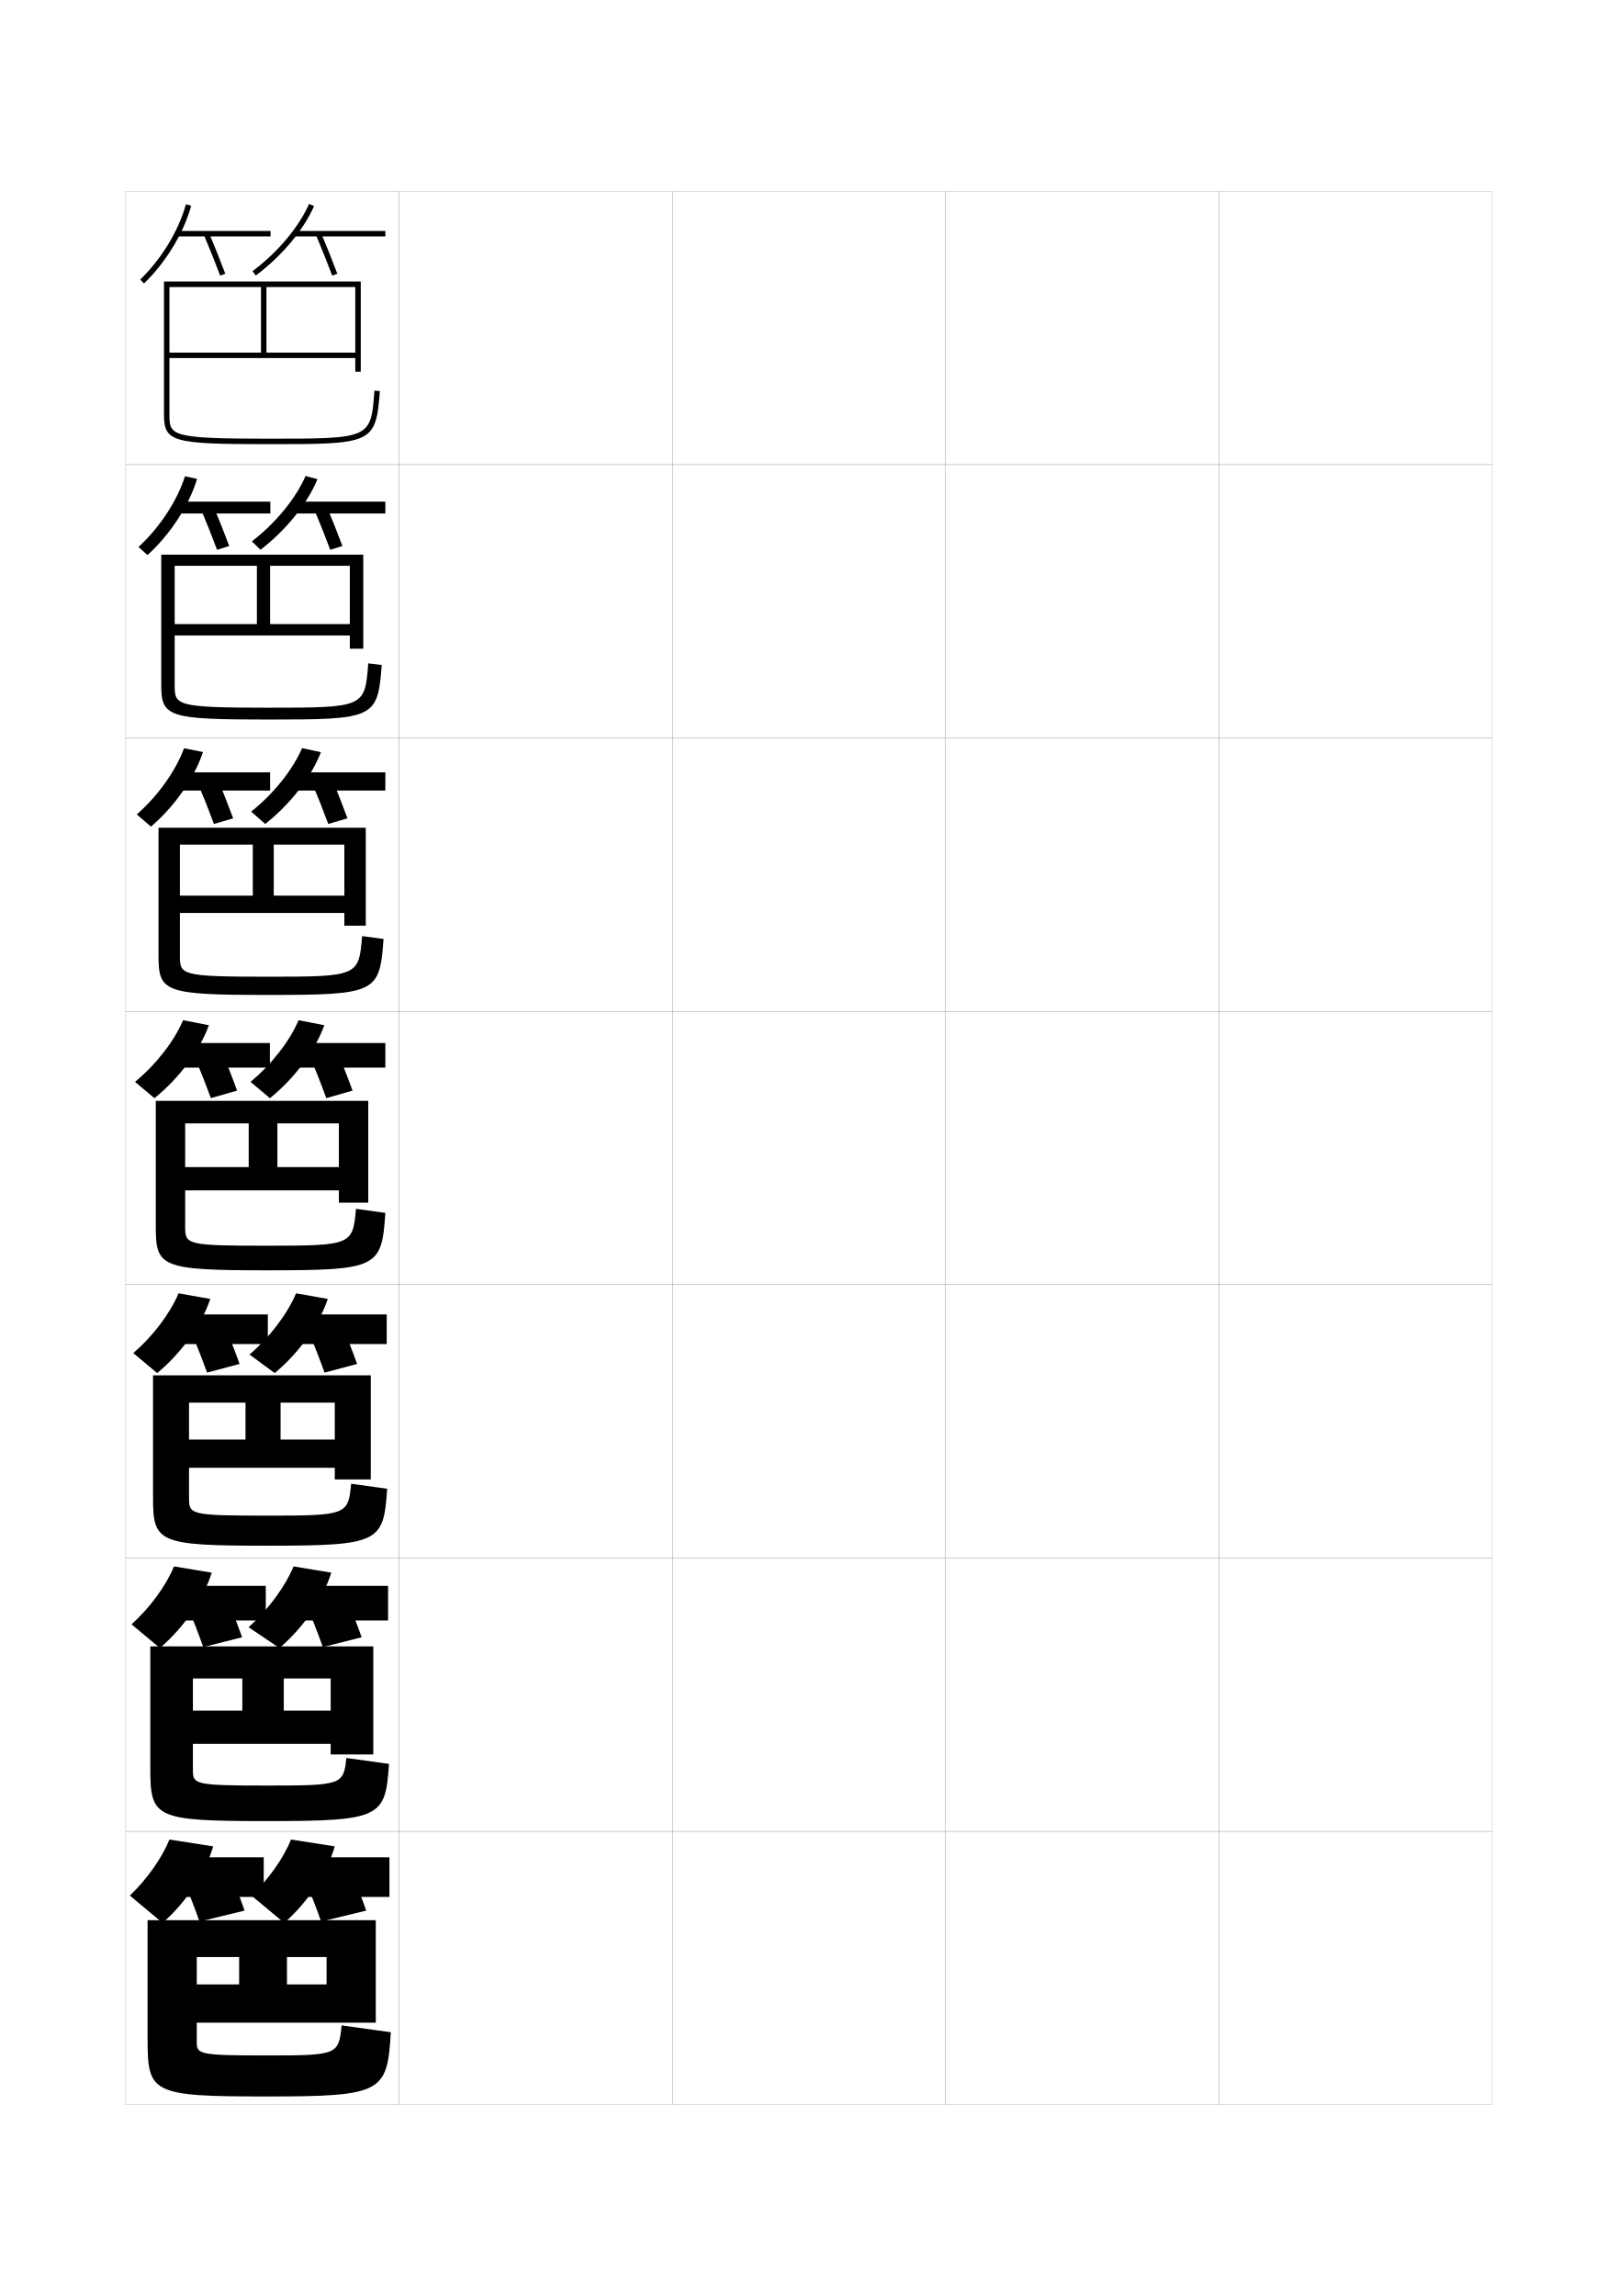
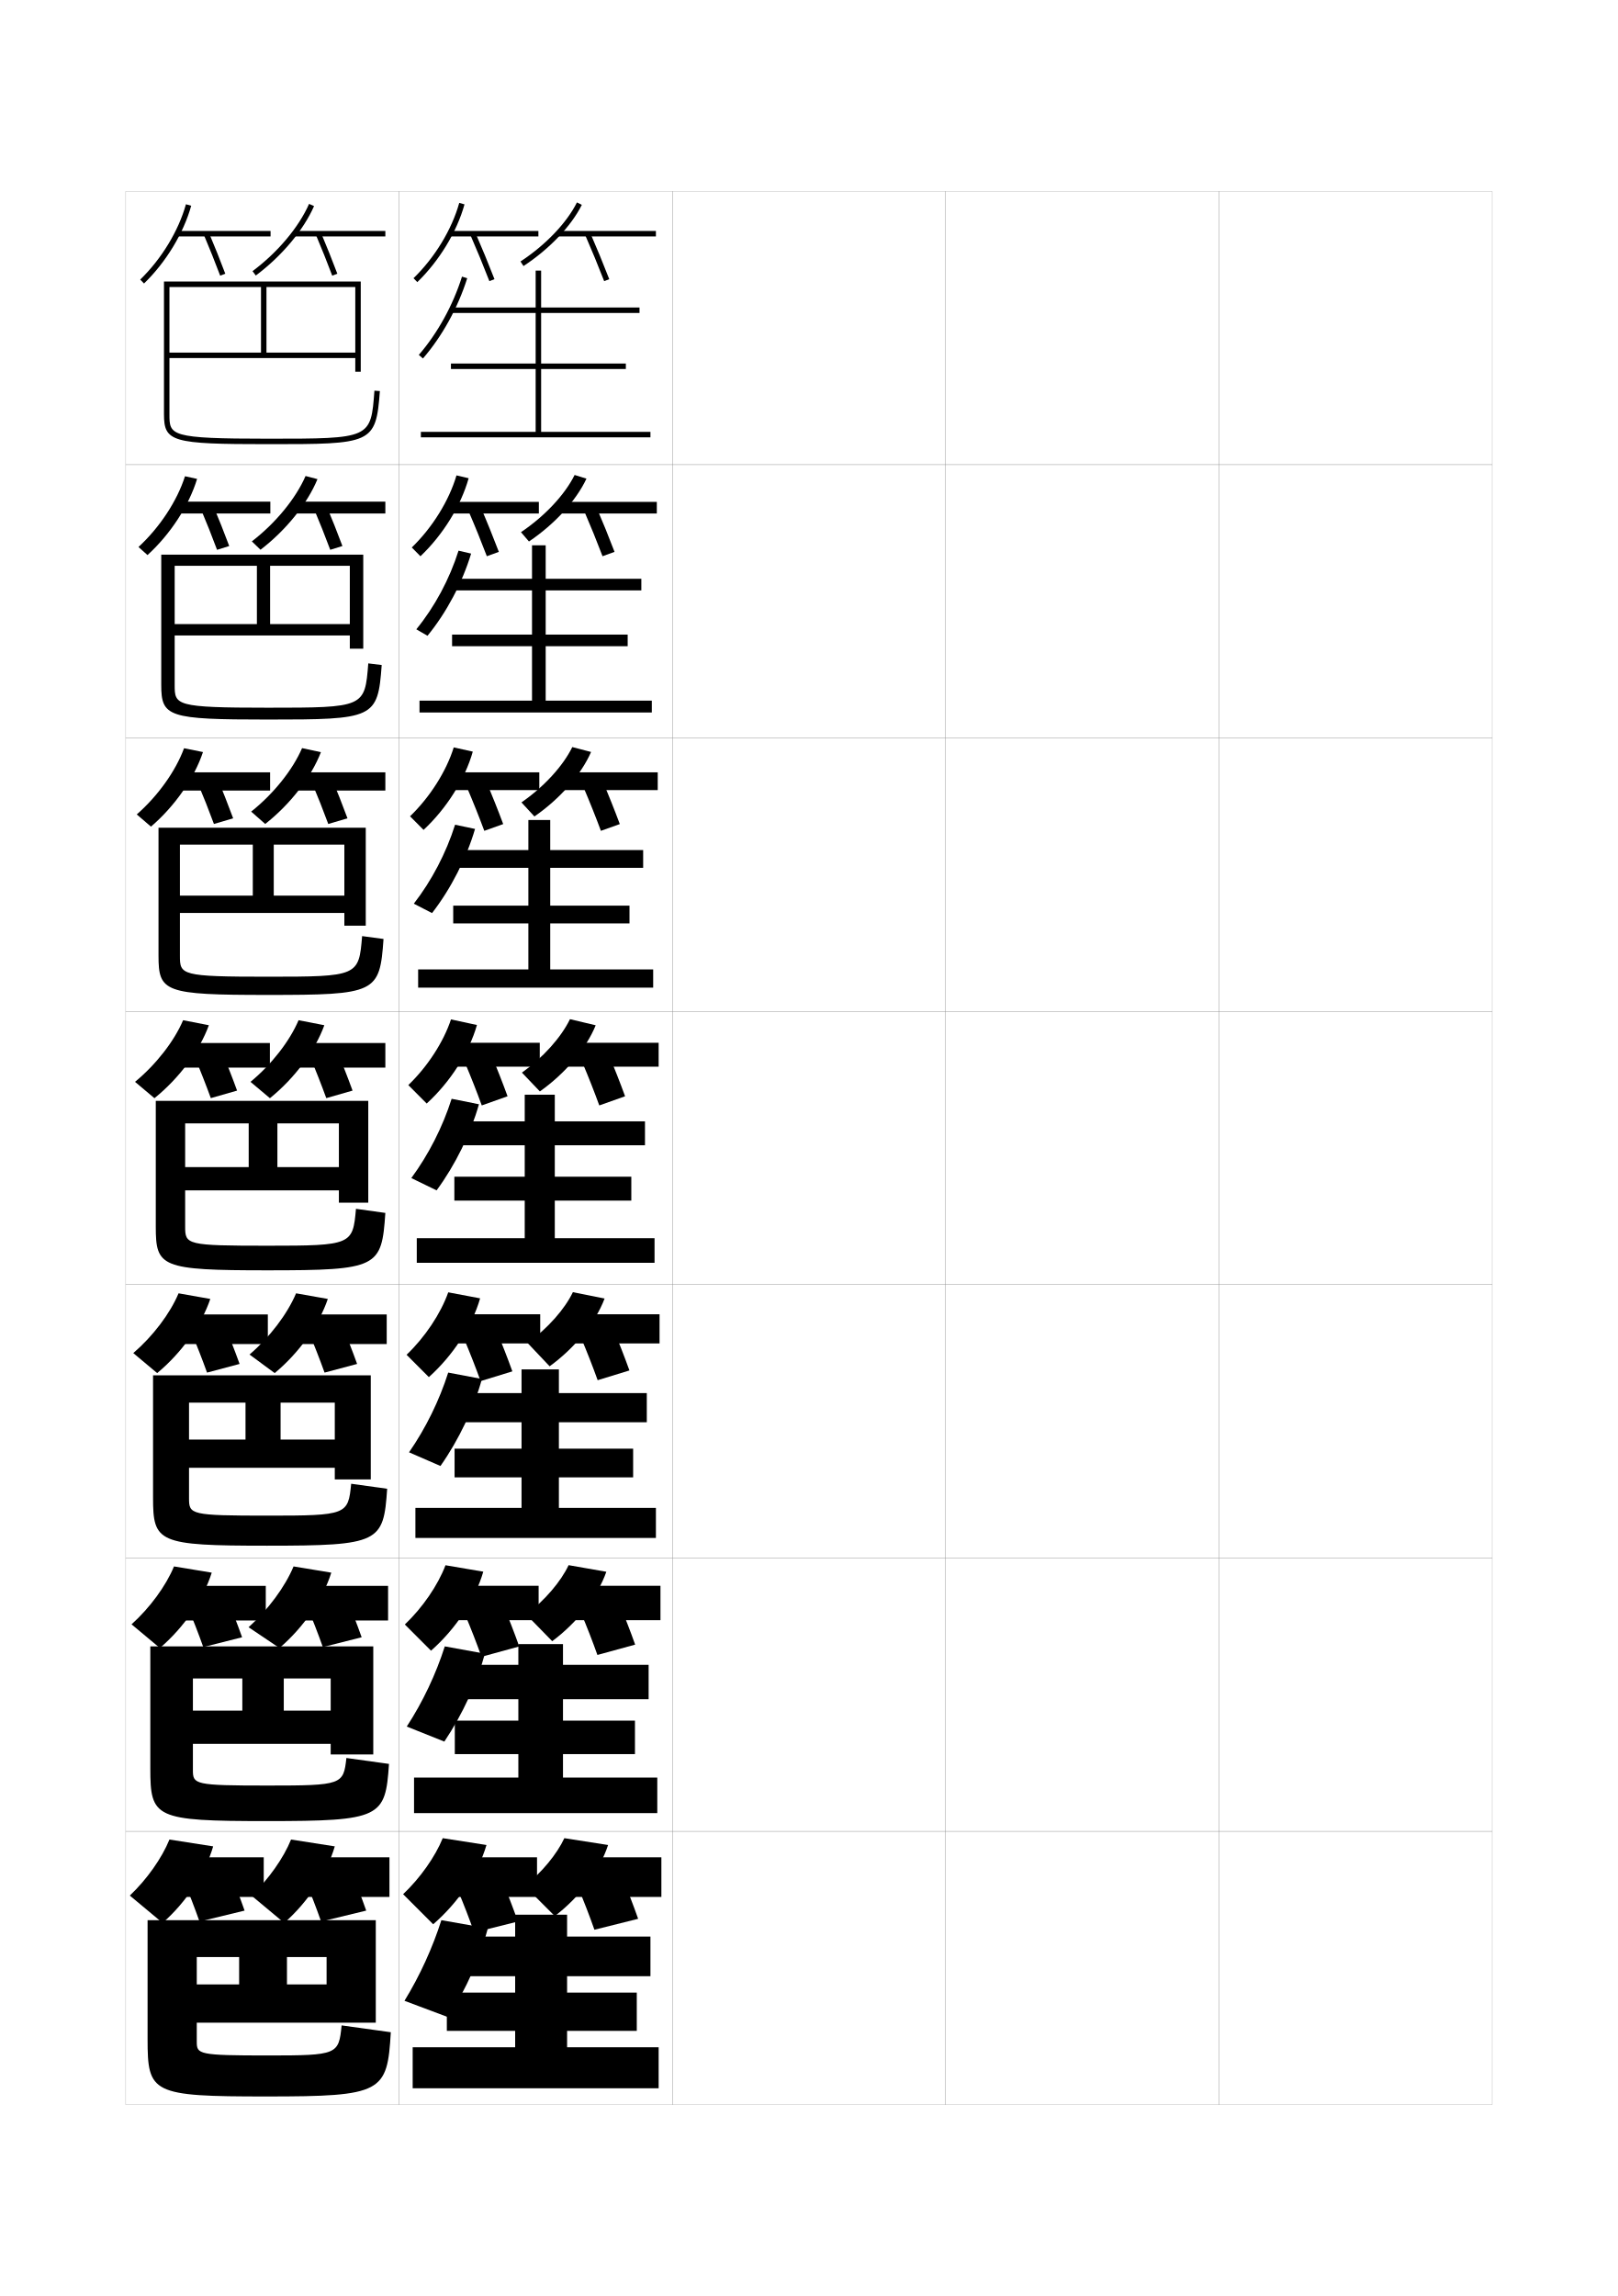
<svg xmlns="http://www.w3.org/2000/svg" version="1.1" id="glyphs" x="0px" y="0px" width="592px" height="840px" viewBox="0 0 592 840" enable-background="new 0 0 592 840" xml:space="preserve">
  <g>
    <rect x="46" y="70" fill="none" stroke="#999999" stroke-width="0.1" width="100" height="100" />
    <rect x="46" y="170" fill="none" stroke="#999999" stroke-width="0.1" width="100" height="100" />
    <rect x="46" y="270" fill="none" stroke="#999999" stroke-width="0.1" width="100" height="100" />
    <rect x="46" y="370" fill="none" stroke="#999999" stroke-width="0.1" width="100" height="100" />
    <rect x="46" y="470" fill="none" stroke="#999999" stroke-width="0.1" width="100" height="100" />
    <rect x="46" y="570" fill="none" stroke="#999999" stroke-width="0.1" width="100" height="100" />
    <rect x="46" y="670" fill="none" stroke="#999999" stroke-width="0.1" width="100" height="100" />
    <rect x="146" y="70" fill="none" stroke="#999999" stroke-width="0.1" width="100" height="100" />
    <rect x="146" y="170" fill="none" stroke="#999999" stroke-width="0.1" width="100" height="100" />
    <rect x="146" y="270" fill="none" stroke="#999999" stroke-width="0.1" width="100" height="100" />
    <rect x="146" y="370" fill="none" stroke="#999999" stroke-width="0.1" width="100" height="100" />
    <rect x="146" y="470" fill="none" stroke="#999999" stroke-width="0.1" width="100" height="100" />
    <rect x="146" y="570" fill="none" stroke="#999999" stroke-width="0.1" width="100" height="100" />
    <rect x="146" y="670" fill="none" stroke="#999999" stroke-width="0.1" width="100" height="100" />
    <rect x="246" y="70" fill="none" stroke="#999999" stroke-width="0.1" width="100" height="100" />
    <rect x="246" y="170" fill="none" stroke="#999999" stroke-width="0.1" width="100" height="100" />
    <rect x="246" y="270" fill="none" stroke="#999999" stroke-width="0.1" width="100" height="100" />
    <rect x="246" y="370" fill="none" stroke="#999999" stroke-width="0.1" width="100" height="100" />
    <rect x="246" y="470" fill="none" stroke="#999999" stroke-width="0.1" width="100" height="100" />
    <rect x="246" y="570" fill="none" stroke="#999999" stroke-width="0.1" width="100" height="100" />
    <rect x="246" y="670" fill="none" stroke="#999999" stroke-width="0.1" width="100" height="100" />
    <rect x="346" y="70" fill="none" stroke="#999999" stroke-width="0.1" width="100" height="100" />
    <rect x="346" y="170" fill="none" stroke="#999999" stroke-width="0.1" width="100" height="100" />
    <rect x="346" y="270" fill="none" stroke="#999999" stroke-width="0.1" width="100" height="100" />
    <rect x="346" y="370" fill="none" stroke="#999999" stroke-width="0.1" width="100" height="100" />
    <rect x="346" y="470" fill="none" stroke="#999999" stroke-width="0.1" width="100" height="100" />
    <rect x="346" y="570" fill="none" stroke="#999999" stroke-width="0.1" width="100" height="100" />
    <rect x="346" y="670" fill="none" stroke="#999999" stroke-width="0.1" width="100" height="100" />
    <rect x="446" y="70" fill="none" stroke="#999999" stroke-width="0.1" width="100" height="100" />
    <rect x="446" y="170" fill="none" stroke="#999999" stroke-width="0.1" width="100" height="100" />
    <rect x="446" y="270" fill="none" stroke="#999999" stroke-width="0.1" width="100" height="100" />
    <rect x="446" y="370" fill="none" stroke="#999999" stroke-width="0.1" width="100" height="100" />
    <rect x="446" y="470" fill="none" stroke="#999999" stroke-width="0.1" width="100" height="100" />
    <rect x="446" y="570" fill="none" stroke="#999999" stroke-width="0.1" width="100" height="100" />
    <rect x="446" y="670" fill="none" stroke="#999999" stroke-width="0.1" width="100" height="100" />
  </g>
  <g>
    <path d="M62,129v2h68v5h2v-33H60v48.5c0,10.178,2.841,11,38,11c38.073,0,39.56,0,40.997-19.426   l-1.994-0.148C135.702,160.5,135.702,160.5,98,160.5c-36,0-36-1.199-36-9V105h68v24H97.5v-24h-2v24H62z" />
    <path d="M63.917,228.333v4.167h64.083v4.833h4.917v-34.417H59v47.667   c0,11.718,2.492,12.667,38.917,12.667c38.939,0,40.341-0.334,41.748-19.95   l-4.912-0.599C133.502,258.804,133.372,258.917,98,258.917   c-33.931,0-34.083-0.924-34.083-8.333V207h64.083v21.333H98.833V207h-4.833v21.333   H63.917z" />
    <path d="M65.833,327.667V334H126v4.667h7.833v-35.833H58v46.833   C58,362.925,60.144,364,97.833,364c39.806,0,41.122-0.669,42.499-20.476l-7.831-1.049   C131.303,357.108,131.043,357.333,98,357.333c-31.861,0-32.167-0.648-32.167-7.666V309   H126v18.667h-25.833V309H92.5v18.667H65.833z" />
    <path d="M67.75,427v8.5H124v4.5h10.75v-37.25H57v46c0,14.799,1.795,16,40.75,16   c40.671,0,41.903-1.003,43.25-21l-10.75-1.5c-1.146,13.162-1.537,13.5-32.25,13.5   c-29.792,0-30.25-0.374-30.25-7V411H124v16h-22.5v-16H91v16H67.75z" />
  </g>
  <path d="M69.166,526.666V537h53.333v4.25h13.167v-38.084H56v44.667  C56,564.331,57.679,565.5,97.666,565.5c41.281,0,42.672-1.146,44-20.834L128.5,542.833  C127.379,554.172,126.99,554.5,98,554.5c-28.329,0-28.834-0.395-28.834-6.334v-35h53.333v13.5  h-19.833v-13.5H89.833v13.5H69.166z" />
  <path d="M70.583,625.833V638H121v3.875h15.583v-39.542H55v44.583  C55,665.113,56.563,666.25,97.583,666.25c41.89,0,43.44-1.29,44.75-20.917L126.75,643.166  C125.655,652.932,125.268,653.25,98,653.25c-26.865,0-27.417-0.414-27.417-5.667v-33.5H121v11.75  h-17.167v-11.75H88.667v11.75H70.583z" />
  <path d="M72,726v14h47.5l0,0h18v-37.5H54V746c0,19.896,1.448,21,43.5,21c42.499,0,44.209-1.434,45.5-23.5  l-18-2.5c-1.069,10.691-1.454,11-27,11c-25.401,0-26-0.434-26-5v-31h47.5v10H105v-10H87.5v10H72z" />
  <g>
    <path d="M59.5,703.5c8.628-7.566,15.652-18.205,18.5-28L62,673   c-2.762,6.8-8.296,14.639-14.5,20.5L59.5,703.5z" />
    <rect x="66.5" y="679.5" width="30" height="14.5" />
    <path d="M67,687.5c2.122,5.009,4.23,10.457,6,15.5l16.5-4c-1.77-5.043-3.878-10.491-6-15.5   L67,687.5z" />
    <path d="M104,703.5c8.628-7.566,15.652-18.205,18.5-28l-16-2.5   c-2.762,6.8-8.296,14.639-14.5,20.5L104,703.5z" />
    <rect x="107.5" y="679.5" width="35" height="14.5" />
    <path d="M111.5,687.5c2.122,5.009,4.23,10.457,6,15.5l16.5-4c-1.77-5.043-3.878-10.491-6-15.5   L111.5,687.5z" />
  </g>
  <g>
    <g>
      <path d="M58.505,602.927c8.766-7.481,15.948-17.93,18.97-27.567l-13.808-2.276    c-2.928,7.091-8.829,15.155-15.531,21.184L58.505,602.927z" />
      <rect x="66.167" y="580.196" width="31.083" height="12.667" />
      <path d="M68.381,587.175c2.115,4.992,4.217,10.396,5.998,15.411L88.583,599    c-1.782-5.021-3.886-10.428-6.002-15.424L68.381,587.175z" />
      <path d="M102.255,602.927c8.767-7.481,15.948-17.93,18.969-27.567l-13.808-2.276    c-3.104,7.445-9.358,15.913-16.463,22.242L102.255,602.927z" />
      <rect x="107.083" y="580.196" width="34.917" height="12.667" />
      <path d="M112.131,587.175c2.115,4.992,4.217,10.396,5.998,15.411L132.333,599    c-1.782-5.021-3.886-10.428-6.002-15.424L112.131,587.175z" />
    </g>
    <g>
      <path d="M57.51,502.354c8.905-7.396,16.244-17.654,19.439-27.133l-11.616-2.055    c-3.094,7.382-9.361,15.673-16.561,21.867L57.51,502.354z" />
      <rect x="65.833" y="480.893" width="32.167" height="10.834" />
      <path d="M69.763,486.851c2.108,4.975,4.203,10.333,5.996,15.321L87.667,499    c-1.795-4.998-3.894-10.363-6.004-15.347L69.763,486.851z" />
      <path d="M100.51,502.354c8.905-7.396,16.244-17.654,19.439-27.133l-11.616-2.055    c-3.182,7.559-9.626,16.052-17.027,22.396L100.51,502.354z" />
      <rect x="106.667" y="480.893" width="34.833" height="10.834" />
      <path d="M112.763,486.851c2.108,4.975,4.203,10.333,5.996,15.321L130.667,499    c-1.795-4.998-3.894-10.363-6.004-15.347L112.763,486.851z" />
    </g>
    <g>
      <path d="M56.516,401.78c9.043-7.312,16.539-17.379,19.908-26.699L67,373.25    c-3.26,7.672-9.894,16.189-17.592,22.551L56.516,401.78z" />
      <rect x="65.5" y="381.59" width="33.25" height="9" />
      <path d="M71.145,386.526c2.101,4.957,4.189,10.27,5.993,15.23L86.75,399    c-1.808-4.975-3.901-10.299-6.007-15.27L71.145,386.526z" />
      <path d="M98.766,401.78c9.043-7.312,16.539-17.379,19.908-26.699L109.25,373.25    c-3.26,7.672-9.894,16.189-17.592,22.551L98.766,401.78z" />
      <rect x="106.25" y="381.59" width="34.75" height="9" />
      <path d="M113.395,386.526c2.101,4.957,4.189,10.27,5.993,15.23L129,399    c-1.808-4.975-3.901-10.299-6.007-15.27L113.395,386.526z" />
    </g>
    <g>
      <path d="M55.242,302.426l-5.202-4.465c7.728-6.755,14.235-15.866,17.305-24.217    l6.925,1.399C71.098,284.702,63.948,294.958,55.242,302.426z" />
      <rect x="65.333" y="282.56" width="33.5" height="6.667" />
      <path d="M78.28,301.455c-1.815-4.934-3.897-10.2-5.991-15.141l7.013-2.125    c2.1,4.958,4.189,10.241,6.01,15.193L78.28,301.455z" />
      <path d="M97.043,301.454l-5.137-4.52c8.196-6.528,15.196-15.272,18.622-23.234    l6.893,1.489C113.878,284.35,106.224,294.226,97.043,301.454z" />
      <rect x="106.667" y="282.56" width="34.333" height="6.667" />
      <path d="M120.113,301.455c-1.815-4.934-3.897-10.2-5.991-15.141l7.013-2.125    c2.1,4.958,4.189,10.241,6.01,15.193L120.113,301.455z" />
    </g>
    <g>
      <path d="M53.969,203.072l-3.296-2.951c7.757-7.149,14.138-16.854,17.018-25.883    l4.427,0.967C69.14,185.002,62.338,195.447,53.969,203.072z" />
      <rect x="65.167" y="183.53" width="33.75" height="4.333" />
      <path d="M79.422,201.153c-1.826-4.907-3.902-10.127-5.988-15.051l4.427-1.453    c2.095,4.946,4.18,10.188,6.013,15.116L79.422,201.153z" />
      <path d="M95.32,201.127l-3.166-3.061c8.694-6.694,16.061-15.666,19.652-23.918    l4.361,1.146C112.451,184.299,104.64,193.984,95.32,201.127z" />
      <rect x="107.083" y="183.53" width="33.917" height="4.333" />
      <path d="M120.839,201.153c-1.826-4.907-3.902-10.127-5.988-15.051l4.428-1.453    c2.095,4.946,4.179,10.188,6.012,15.116L120.839,201.153z" />
    </g>
  </g>
  <g>
    <path d="M52.695,103.719l-1.391-1.438c7.786-7.543,14.041-17.842,16.731-27.549   l1.928,0.535C67.183,85.303,60.728,95.938,52.695,103.719z" />
    <rect x="65" y="84.5" width="34" height="2" />
    <path d="M80.564,100.852c-1.837-4.88-3.907-10.054-5.985-14.961l1.842-0.781   c2.089,4.934,4.169,10.133,6.015,15.039L80.564,100.852z" />
    <path d="M93.598,100.801l-1.195-1.602c9.192-6.861,16.925-16.059,20.683-24.602   l1.83,0.805C111.024,84.248,103.056,93.743,93.598,100.801z" />
    <rect x="107.5" y="84.5" width="33.5" height="2" />
    <path d="M121.564,100.852c-1.837-4.88-3.907-10.054-5.985-14.961l1.842-0.781   c2.089,4.934,4.169,10.133,6.015,15.039L121.564,100.852z" />
  </g>
+   <g>
+     <path d="M154.757,131.154l-1.514-1.309c6.874-7.951,12.486-18.125,15.803-28.646   l1.908,0.602C167.557,112.576,161.804,123.001,154.757,131.154z" />
+     <polygon points="198,158 198,135 229,135 229,133 198,133 198,114.5 234,114.5 234,112.5 198,112.5 198,99 196,99 196,112.5    165,112.5 165,114.5 196,114.5 196,133 165,133 165,135 196,135 196,158 154,158 154,160 238,160 238,158  " />
+   </g>
+   <g>
+     <g>
+       <path d="M152.329,230.23c6.692-8.162,12.156-18.329,15.452-28.764l4.605,1.068    c-3.26,10.721-8.989,21.551-15.965,30.069L152.329,230.23z" />
+       <polygon points="199.667,256.333 199.667,236.417 229.666,236.417 229.666,232.167     199.667,232.167 199.667,216 234.667,216 234.667,211.75 199.667,211.75     199.667,199.5 194.666,199.5 194.666,211.75 164.667,211.75 164.667,216 194.666,216     194.666,232.167 165.417,232.167 165.417,236.417 194.666,236.417 194.666,256.333     153.5,256.333 153.5,260.667 238.5,260.667 238.5,256.333   " />
+     </g>
+     <g>
+       <path d="M151.414,330.615c6.512-8.373,11.825-18.533,15.101-28.882l7.303,1.534    c-3.123,10.666-8.828,21.901-15.732,30.785L151.414,330.615z" />
+       <polygon points="201.333,354.667 201.333,337.833 230.333,337.833 230.333,331.333     201.333,331.333 201.333,317.5 235.333,317.5 235.333,311 201.333,311 201.333,300 193.333,300     193.333,311 164.333,311 164.333,317.5 193.333,317.5 193.333,331.333 165.833,331.333     165.833,337.833 193.333,337.833 193.333,354.667 153,354.667 153,361.333 239,361.333     239,354.667   " />
+     </g>
+     <g>
+       <path d="M150.5,431c6.33-8.583,11.494-18.736,14.75-29l10,2    c-2.985,10.611-8.666,22.252-15.5,31.5L150.5,431z" />
+       <polygon points="203,453 203,439.25 231,439.25 231,430.5 203,430.5 203,419 236,419 236,410.25 203,410.25 203,400.5 192,400.5     192,410.25 164,410.25 164,419 192,419 192,430.5 166.25,430.5 166.25,439.25 192,439.25 192,453 152.5,453 152.5,462 239.5,462     239.5,453   " />
+     </g>
+     <g>
+       <path d="M149.667,531.334C155.785,522.518,160.765,512.344,164,502.166L176.333,504.5    c-2.885,10.547-8.403,22.221-15.167,31.834L149.667,531.334z" />
+       <polygon points="204.5,551.666 204.5,540.5 231.667,540.5 231.667,530 204.5,530 204.5,520.334     236.667,520.334 236.667,509.666 204.5,509.666 204.5,501 190.833,501 190.833,509.666     163.667,509.666 163.667,520.334 190.833,520.334 190.833,530 166.333,530 166.333,540.5     190.833,540.5 190.833,551.666 152,551.666 152,562.666 240,562.666 240,551.666   " />
+     </g>
+     <g>
+       <path d="M148.833,631.667c5.907-9.05,10.703-19.243,13.917-29.334L177.417,605    c-2.785,10.481-8.141,22.188-14.833,32.167L148.833,631.667z" />
+       <polygon points="206,650.333 206,641.75 232.333,641.75 232.333,629.5 206,629.5 206,621.667     237.333,621.667 237.333,609.083 206,609.083 206,601.5 189.667,601.5 189.667,609.083     163.333,609.083 163.333,621.667 189.667,621.667 189.667,629.5 166.417,629.5     166.417,641.75 189.667,641.75 189.667,650.333 151.5,650.333 151.5,663.333 240.5,663.333     240.5,650.333   " />
+     </g>
+   </g>
+   <g>
+     <path d="M148,732l16,6c6.623-10.343,11.815-22.083,14.5-32.5l-17-3   C158.307,712.505,153.695,722.718,148,732z" />
+     <polygon points="207.5,749 207.5,743 233,743 233,729 207.5,729 207.5,723 238,723 238,708.5 207.5,708.5 207.5,700.5 188.5,700.5    188.5,708.5 163,708.5 163,723 188.5,723 188.5,729 163.5,729 163.5,743 188.5,743 188.5,749 151,749 151,764 241,764 241,749  " />
+   </g>
+   <g>
+     <path d="M147.5,693l11,11c9.065-7.812,16.513-18.727,19.5-29l-16-2.5   C159.238,679.3,153.704,687.139,147.5,693z" />
+     <rect x="166.5" y="679.5" width="30" height="14.5" />
+     <path d="M167.5,691.5c2.122,5.009,4.23,10.457,6,15.5l16-4c-1.77-5.043-3.878-10.491-6-15.5   L167.5,691.5z" />
+     <path d="M192,690l11,11c9.123-6.95,16.513-16.79,19.5-26l-16-2.5   C203.802,678.292,198.294,685.019,192,690z" />
+     <rect x="207.5" y="679.5" width="34.5" height="14.5" />
+     <path d="M211.5,690.5c2.122,5.009,4.23,10.457,6,15.5l16-4c-1.77-5.043-3.878-10.491-6-15.5   L211.5,690.5z" />
+   </g>
+   <g>
+     <path d="M148.134,594.326l9.575,9.584c8.894-7.807,16.175-18.676,19.128-28.91   l-13.832-2.35C160.256,579.936,154.602,588.184,148.134,594.326z" />
+     <rect x="166" y="580.165" width="31.084" height="12.584" />
+     <path d="M170.18,590.732c2.114,4.99,4.216,10.393,5.998,15.41l13.812-3.784   c-1.783-5.021-3.887-10.429-6.002-15.423L170.18,590.732z" />
+     <path d="M192.533,590.682l9.523,9.751c9.18-6.828,16.668-16.423,19.807-25.398   l-13.805-2.413C205.238,578.59,199.426,585.439,192.533,590.682z" />
+     <rect x="206.666" y="580.166" width="35" height="12.584" />
+     <path d="M212.596,590.062c2.115,4.99,4.217,10.393,5.998,15.41l13.812-3.783   c-1.783-5.021-3.887-10.43-6.002-15.424L212.596,590.062z" />
+   </g>
+   <g>
+     <path d="M148.768,495.653l8.15,8.167c8.721-7.802,15.838-18.624,18.757-28.818   l-11.663-2.199C161.274,480.572,155.5,489.23,148.768,495.653z" />
+     <rect x="165.5" y="480.832" width="32.167" height="10.667" />
+     <path d="M169.859,489.965c2.107,4.972,4.202,10.329,5.996,15.32l11.623-3.567   c-1.797-5-3.895-10.365-6.004-15.347L169.859,489.965z" />
+     <path d="M193.066,491.364l8.046,8.502c9.238-6.706,16.823-16.057,20.115-24.797   l-11.609-2.326C206.675,478.888,200.557,485.861,193.066,491.364z" />
+     <rect x="205.833" y="480.833" width="35.5" height="10.667" />
+     <path d="M212.692,489.63c2.107,4.972,4.202,10.329,5.996,15.32l11.623-3.567   c-1.796-5-3.895-10.366-6.004-15.347L212.692,489.63z" />
+   </g>
+   <g>
+     <g>
+       <path d="M151.305,101.781l1.391,1.438c8.031-7.78,14.487-18.416,17.269-28.451    l-1.928-0.535C165.346,83.939,159.091,94.238,151.305,101.781z" />
+       <rect x="164.5" y="84.5" width="32.5" height="2" />
+       <path d="M172.083,85.899c2.426,5.562,4.841,11.426,6.984,16.962l1.865-0.723    c-2.154-5.561-4.58-11.453-7.016-17.038L172.083,85.899z" />
+       <path d="M190.451,95.664l1.098,1.672c9.468-6.218,17.447-14.588,21.346-22.389    l-1.789-0.895C207.357,81.553,199.637,89.631,190.451,95.664z" />
+       <rect x="204" y="84.5" width="36" height="2" />
+       <path d="M214.083,85.899c2.425,5.561,4.84,11.426,6.984,16.962l1.865-0.723    c-2.155-5.562-4.581-11.453-7.016-17.038L214.083,85.899z" />
+     </g>
+     <g>
+       <path d="M150.67,200.297l3.169,3.208c8.204-7.786,14.825-18.468,17.641-28.543    l-4.45-1.039C164.328,183.146,158.193,193.034,150.67,200.297z" />
+       <rect x="164.667" y="183.616" width="32.5" height="4.25" />
+       <path d="M171.485,187.114c2.317,5.358,4.623,11.039,6.654,16.385l4.389-1.599    c-2.039-5.367-4.354-11.07-6.679-16.449L171.485,187.114z" />
+       <path d="M190.626,194.699l2.921,3.407c9.41-6.34,17.291-14.955,21.038-22.991    l-4.331-1.343C206.682,180.988,199.33,188.841,190.626,194.699z" />
+       <rect x="204.333" y="183.616" width="36" height="4.25" />
+       <path d="M213.819,187.114c2.316,5.358,4.622,11.039,6.654,16.385l4.388-1.599    c-2.04-5.367-4.354-11.07-6.679-16.449L213.819,187.114z" />
+     </g>
+     <g>
+       <path d="M150.036,298.64l4.947,4.979c8.376-7.791,15.162-18.52,18.013-28.635    l-6.973-1.544C163.311,282.179,157.296,291.657,150.036,298.64z" />
+       <rect x="164.833" y="282.56" width="32.5" height="6.5" />
+       <path d="M170.887,288.156c2.209,5.156,4.406,10.652,6.324,15.808l6.912-2.475    c-1.925-5.173-4.129-10.686-6.344-15.859L170.887,288.156z" />
+       <path d="M190.801,293.562l4.744,5.143c9.354-6.462,17.136-15.322,20.73-23.594    l-6.872-1.791C206.006,280.252,199.022,287.879,190.801,293.562z" />
+       <rect x="204.667" y="282.56" width="36" height="6.5" />
+       <path d="M213.554,288.156c2.208,5.156,4.405,10.652,6.323,15.808l6.912-2.475    c-1.925-5.173-4.129-10.686-6.343-15.859L213.554,288.156z" />
+     </g>
+     <g>
+       <path d="M149.402,396.98l6.725,6.75c8.549-7.797,15.5-18.572,18.385-28.727l-9.494-2.049    C162.292,381.209,156.397,390.277,149.402,396.98z" />
+       <rect x="165" y="381.5" width="32.5" height="8.75" />
+       <path d="M170.289,389.195c2.1,4.953,4.188,10.265,5.993,15.23l9.436-3.352    c-1.81-4.979-3.903-10.303-6.007-15.27L170.289,389.195z" />
+       <path d="M190.976,392.422l6.567,6.878c9.296-6.584,16.979-15.689,20.423-24.195    l-9.413-2.239C205.33,379.512,198.715,386.914,190.976,392.422z" />
+       <rect x="205" y="381.5" width="36" height="8.75" />
+       <path d="M213.289,389.195c2.1,4.953,4.188,10.265,5.993,15.23l9.436-3.352    c-1.81-4.979-3.903-10.303-6.007-15.27L213.289,389.195z" />
+     </g>
+   </g>
</svg>
